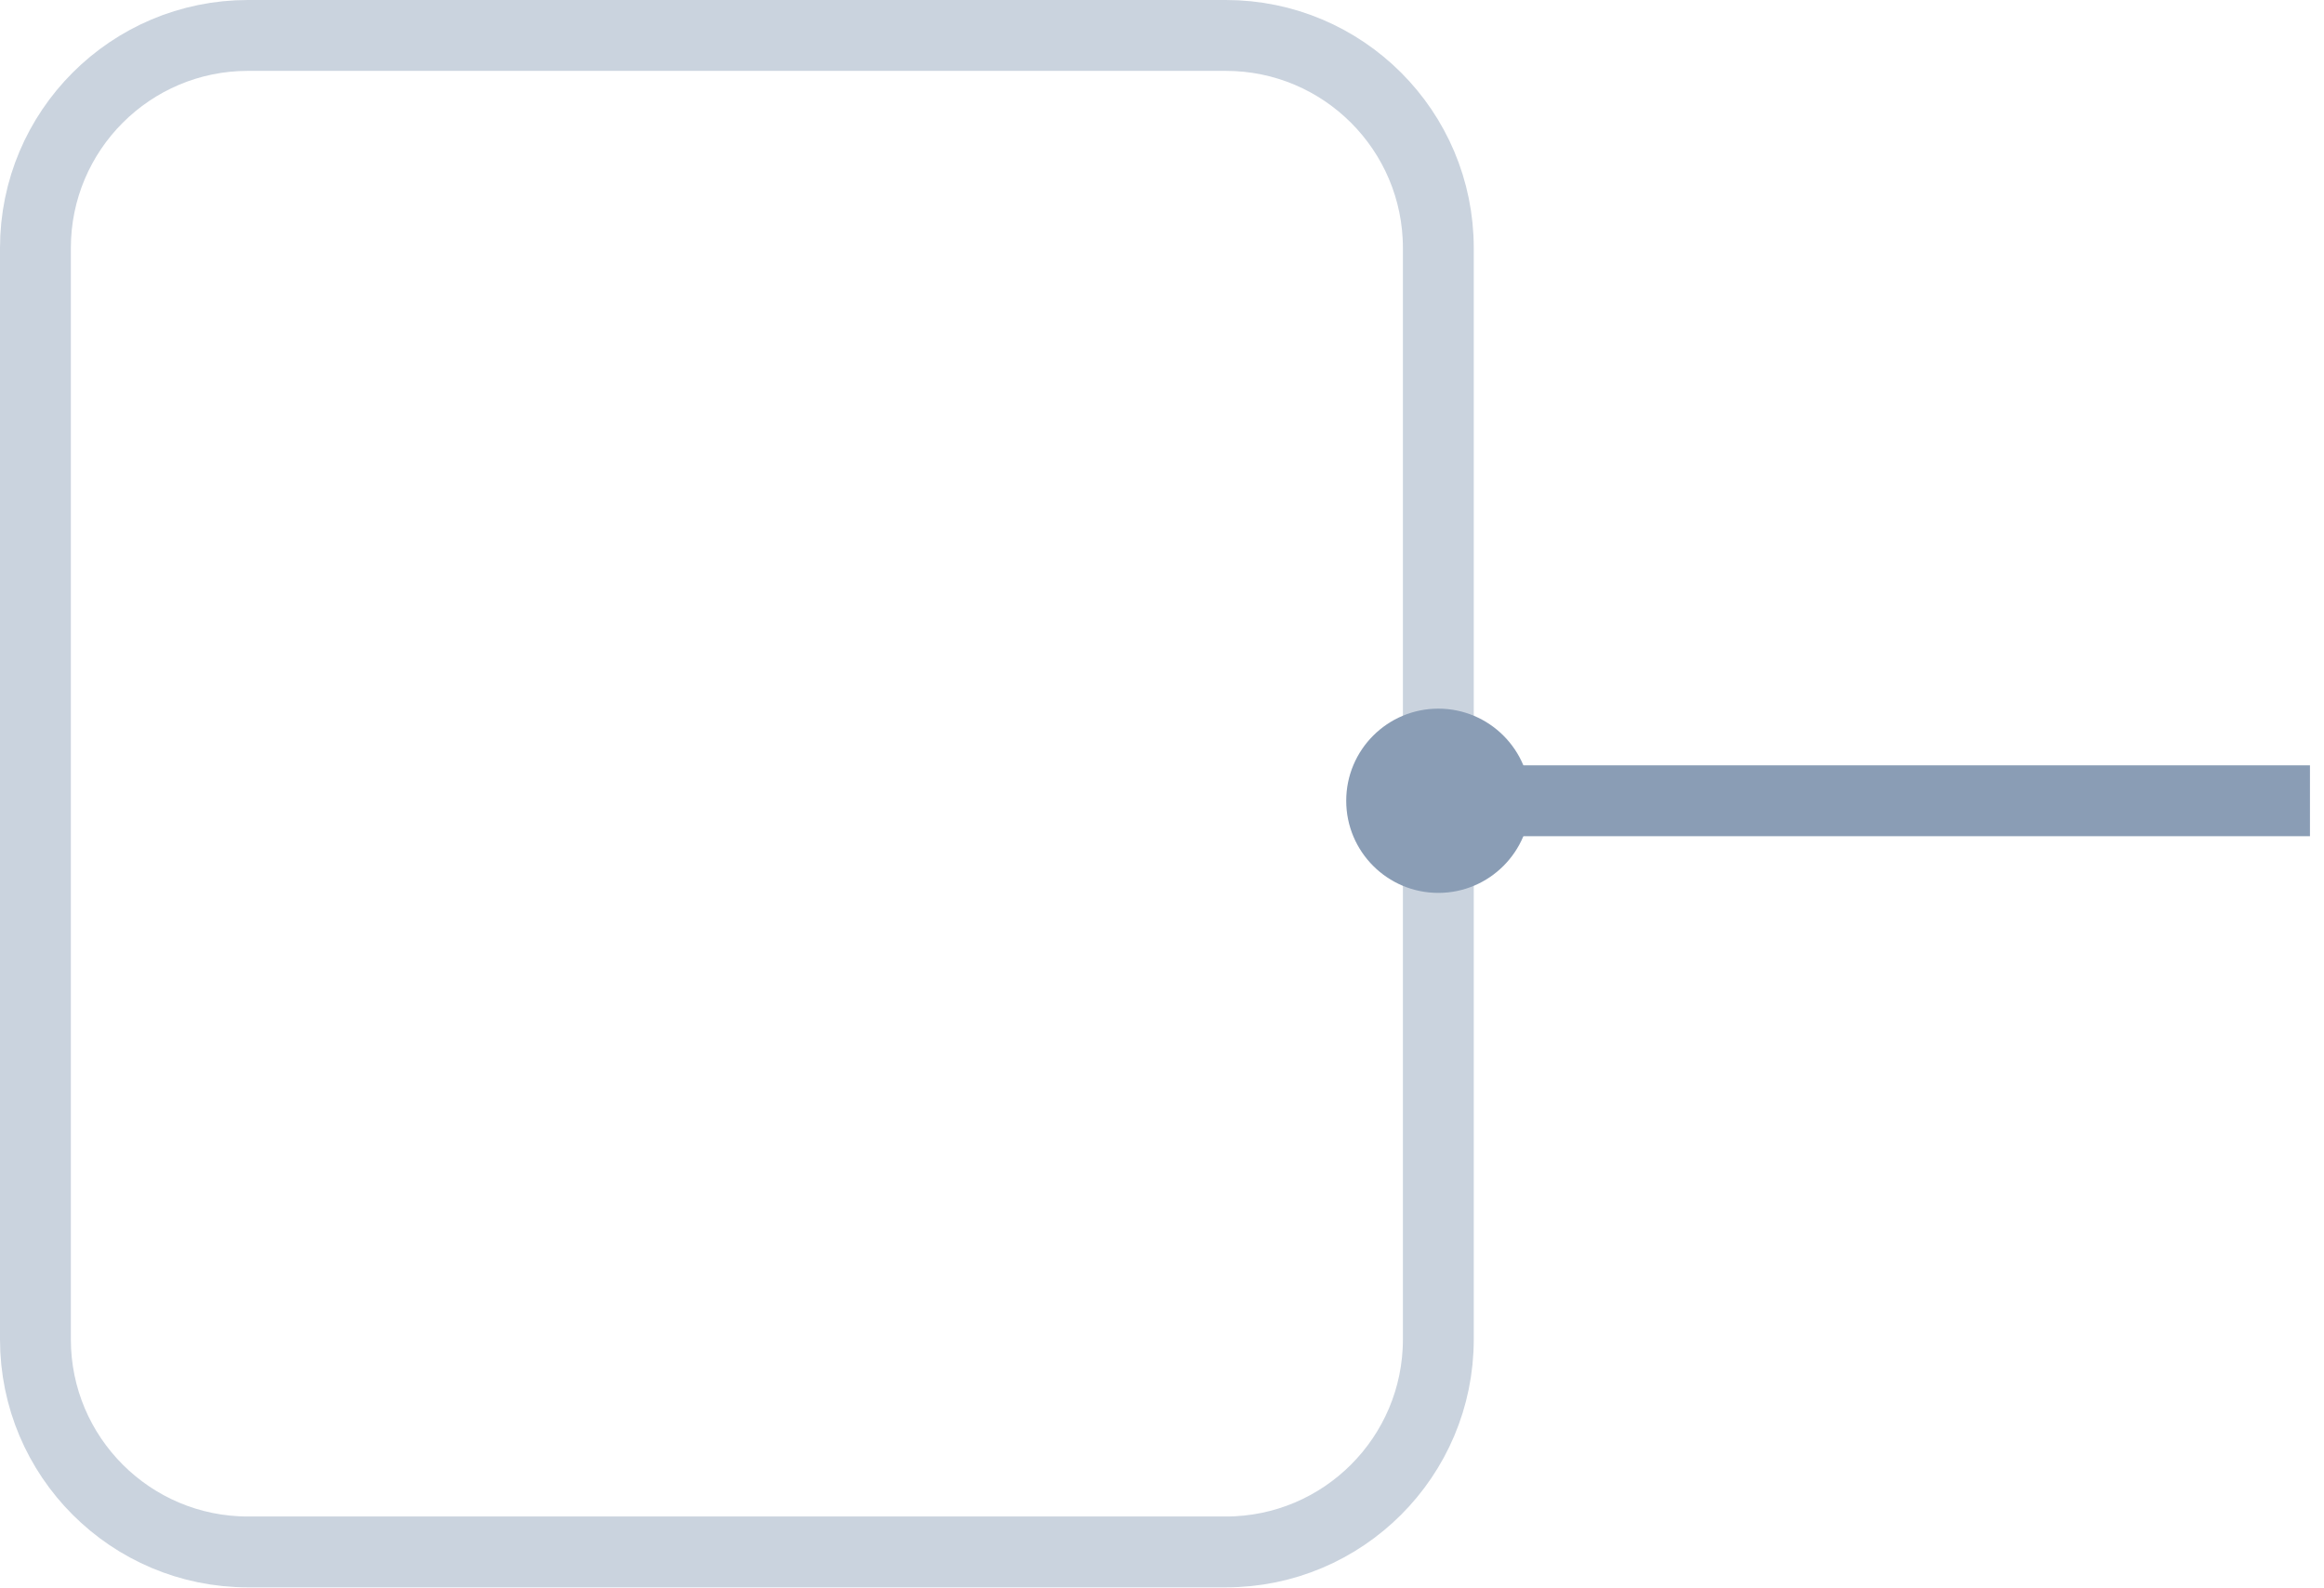
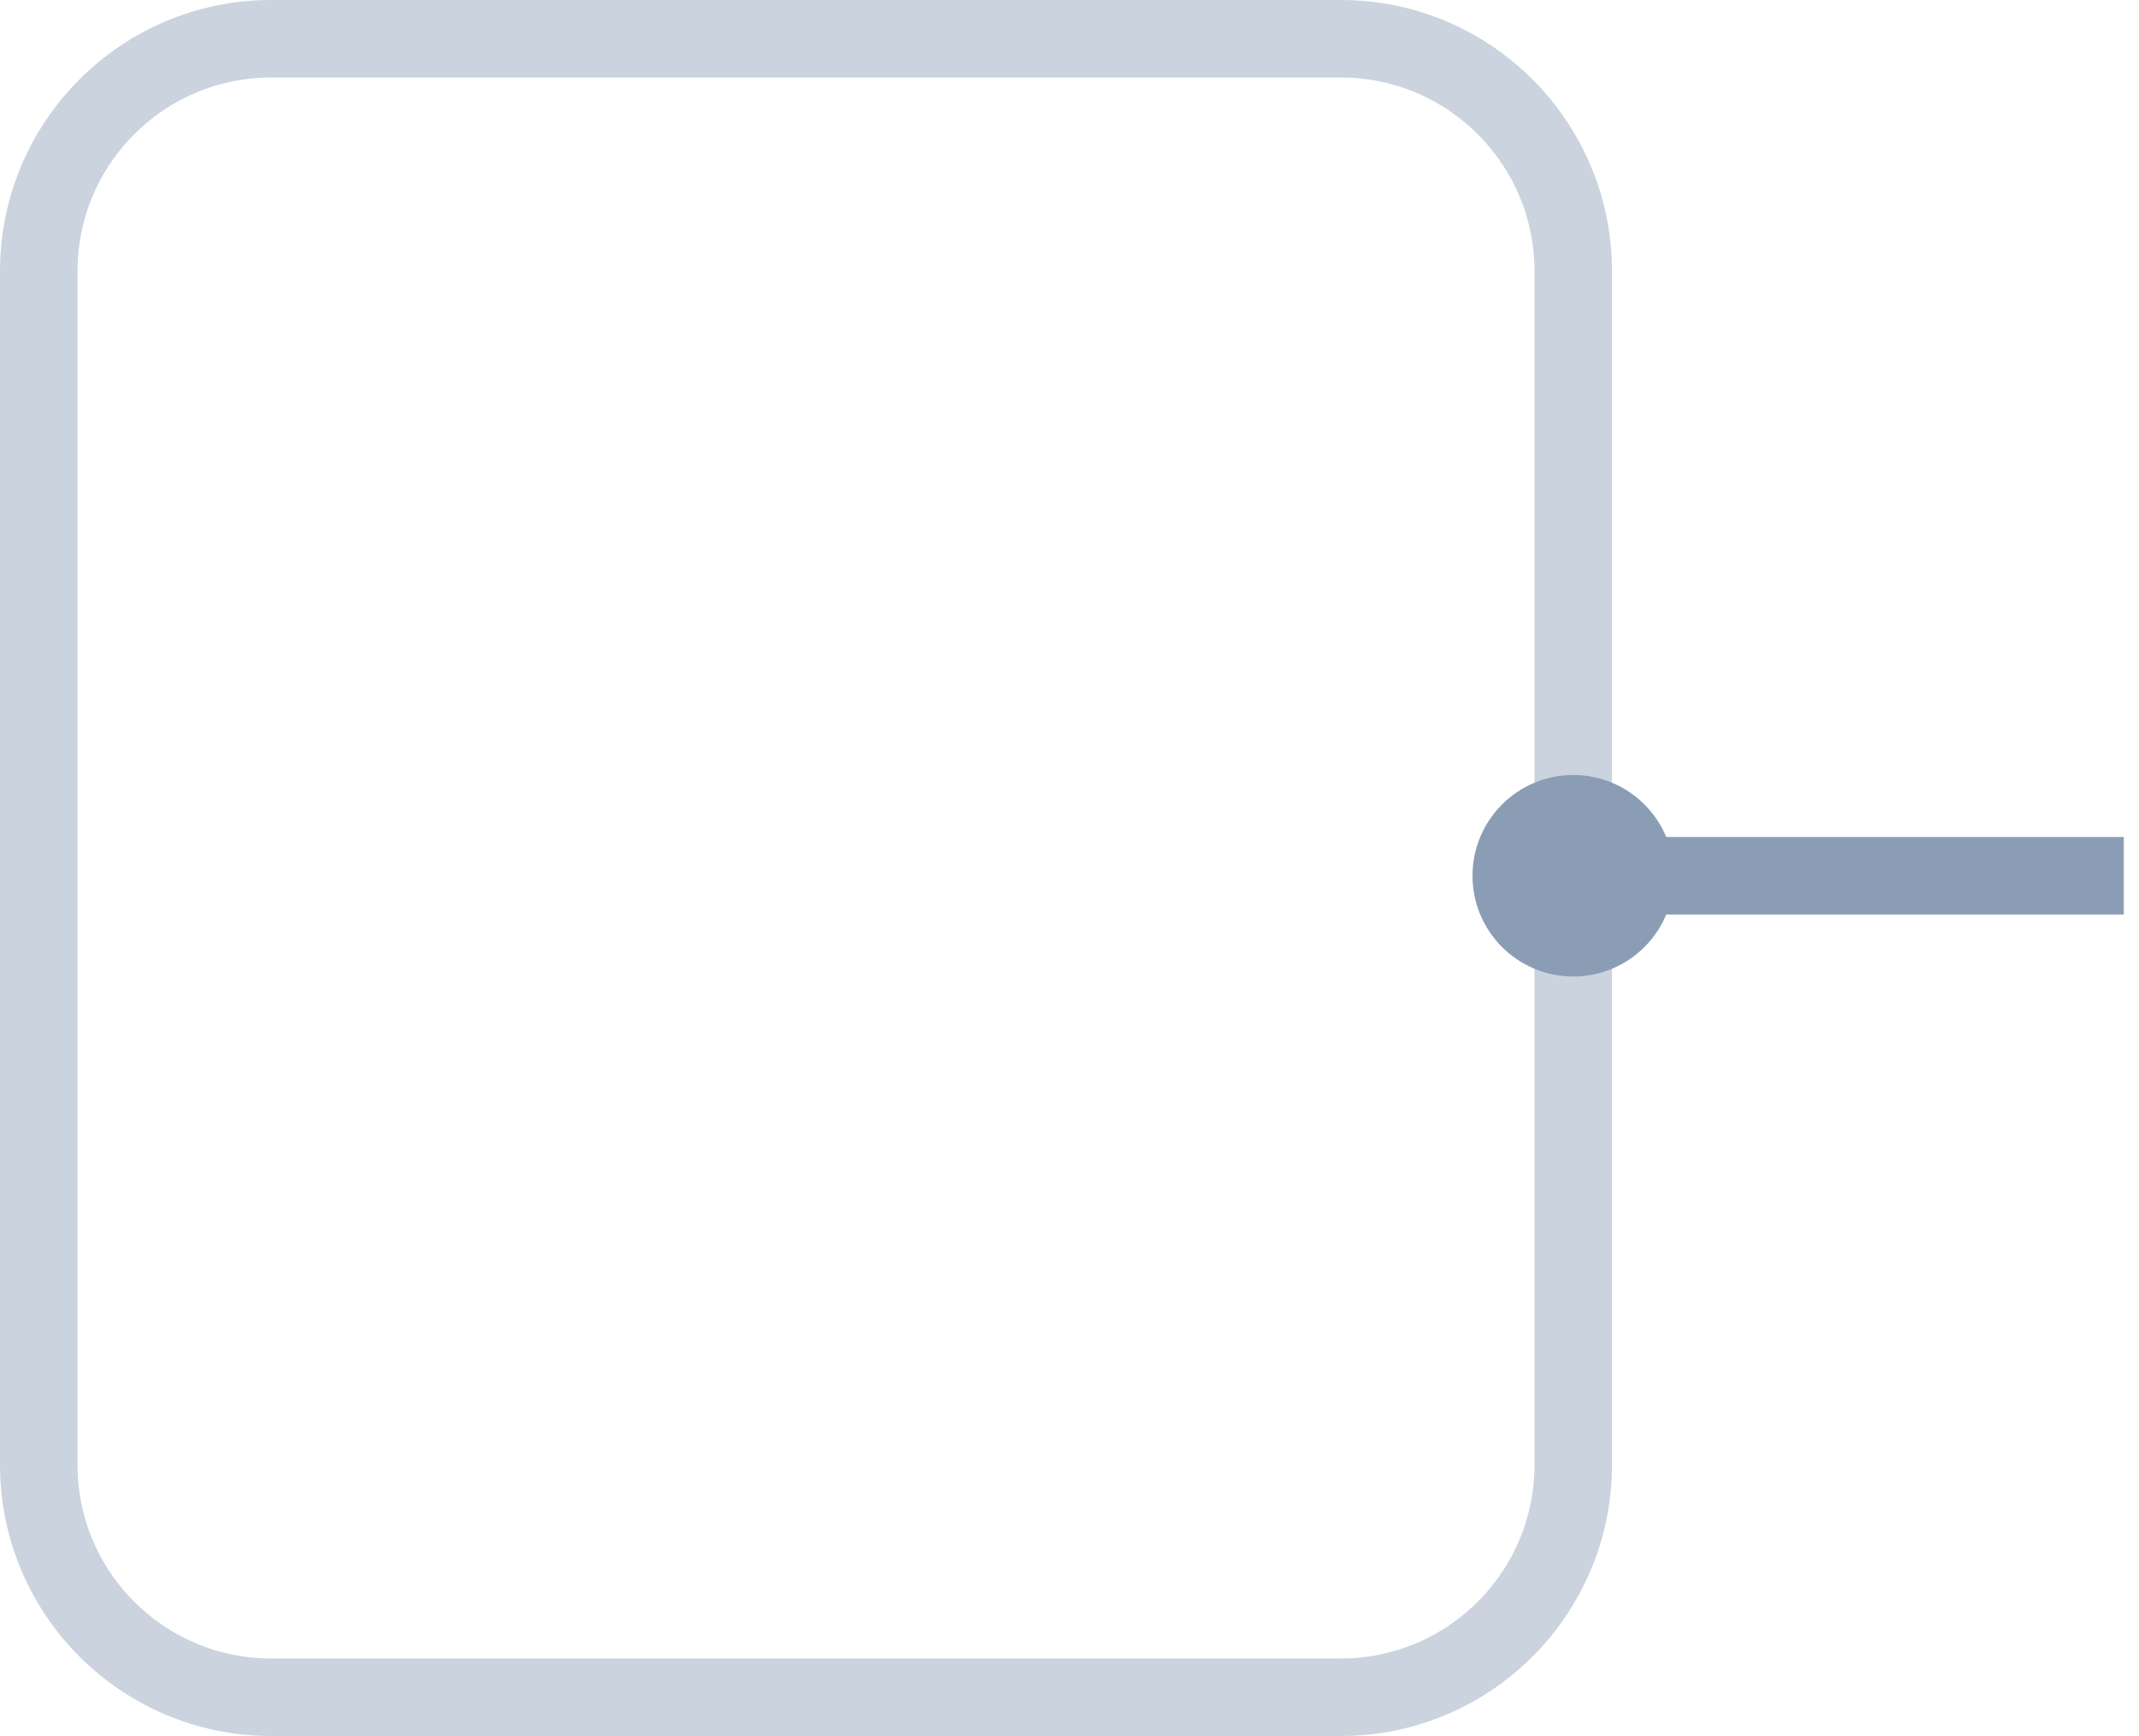
- <svg xmlns="http://www.w3.org/2000/svg" width="164px" height="112px" viewBox="0 0 164 112" version="1.1">
+ <svg xmlns="http://www.w3.org/2000/svg" width="138px" height="112px" viewBox="0 0 138 112" version="1.1">
  <defs />
  <g id="Page-1" stroke="none" stroke-width="1" fill="none" fill-rule="evenodd">
    <g id="Artboard" transform="translate(-191, -456)">
      <g id="Sender" transform="translate(191, 456)">
        <rect id="Rectangle-6" stroke="#CAD3DE" stroke-width="5" x="2.5" y="2.5" width="99" height="107" rx="15" />
        <circle id="Oval-2-Copy-3" fill="#8A9DB5" cx="101.5" cy="56.5" r="6.5" />
-         <path d="M108.5,56.5 L160.509,56.5" id="Line-Copy" stroke="#8A9DB5" stroke-width="5" stroke-linecap="square" />
+         <path d="M108.5,56.5 L134.519,56.5" id="Line-Copy" stroke="#8A9DB5" stroke-width="5" stroke-linecap="square" />
      </g>
    </g>
  </g>
</svg>
